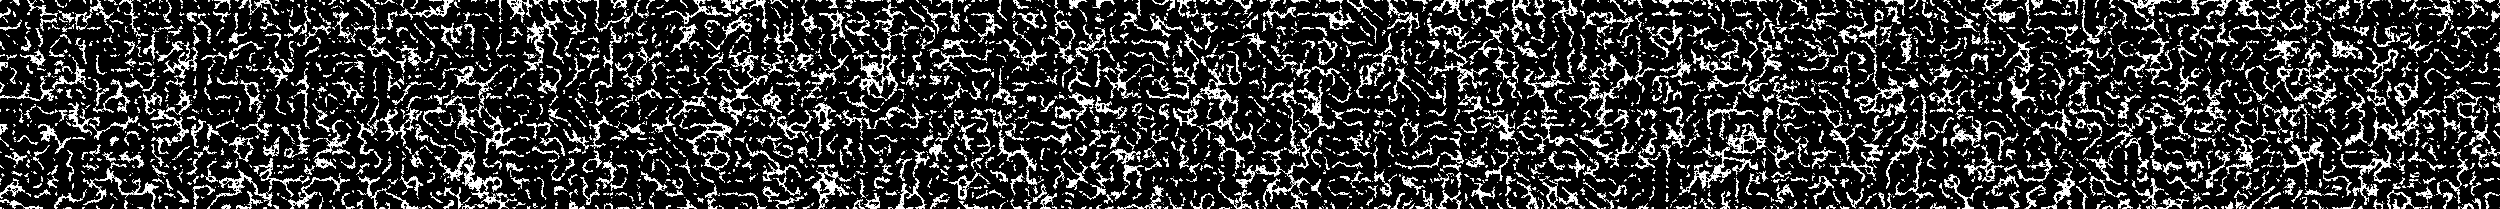
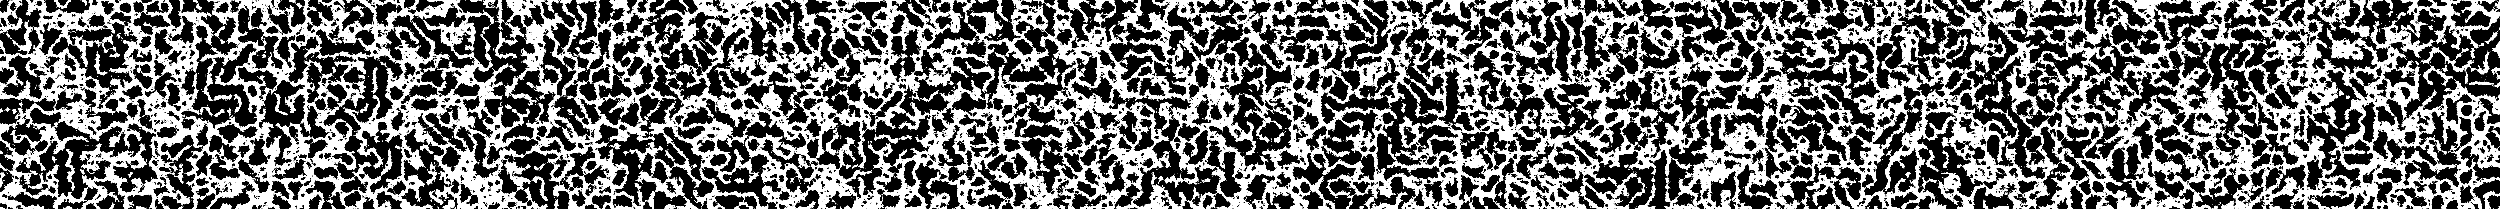
<svg xmlns="http://www.w3.org/2000/svg" width="600" height="50" viewBox="0 0 600 50" preserveAspectRatio="none">
  <filter id="tiled">
    <feTurbulence x="0" y="0" width="600" height="50" baseFrequency="0.3" numOctaves="8" seed="21" stitchTiles="stitch" result="tile" />
    <feTile in="tile" result="tiled" />
-     <feColorMatrix in="tiled" values="0 0 0 0 0  0 0 0 0 0  0 0 0 0 0  0 0 0 50 -10" />
+     <feColorMatrix in="tiled" values="0 0 0 0 0  0 0 0 0 0  0 0 0 0 0  0 0 0 35 -10" />
  </filter>
  <rect width="100%" height="100%" filter="url(#tiled)" />
</svg>
